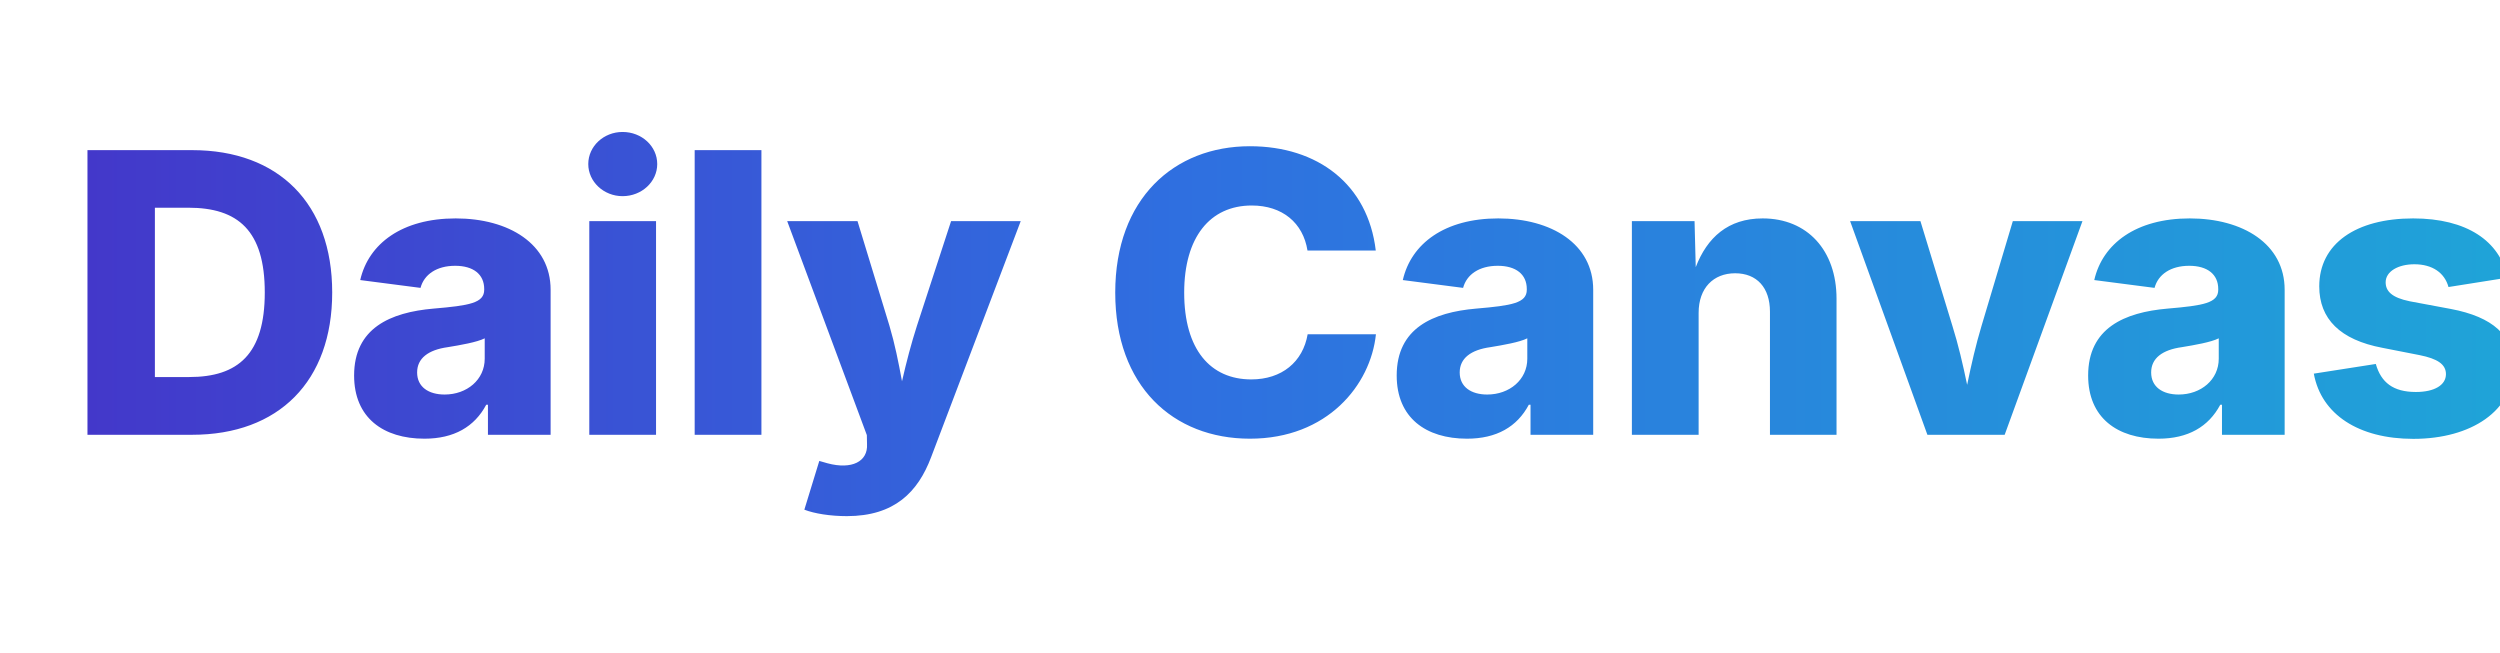
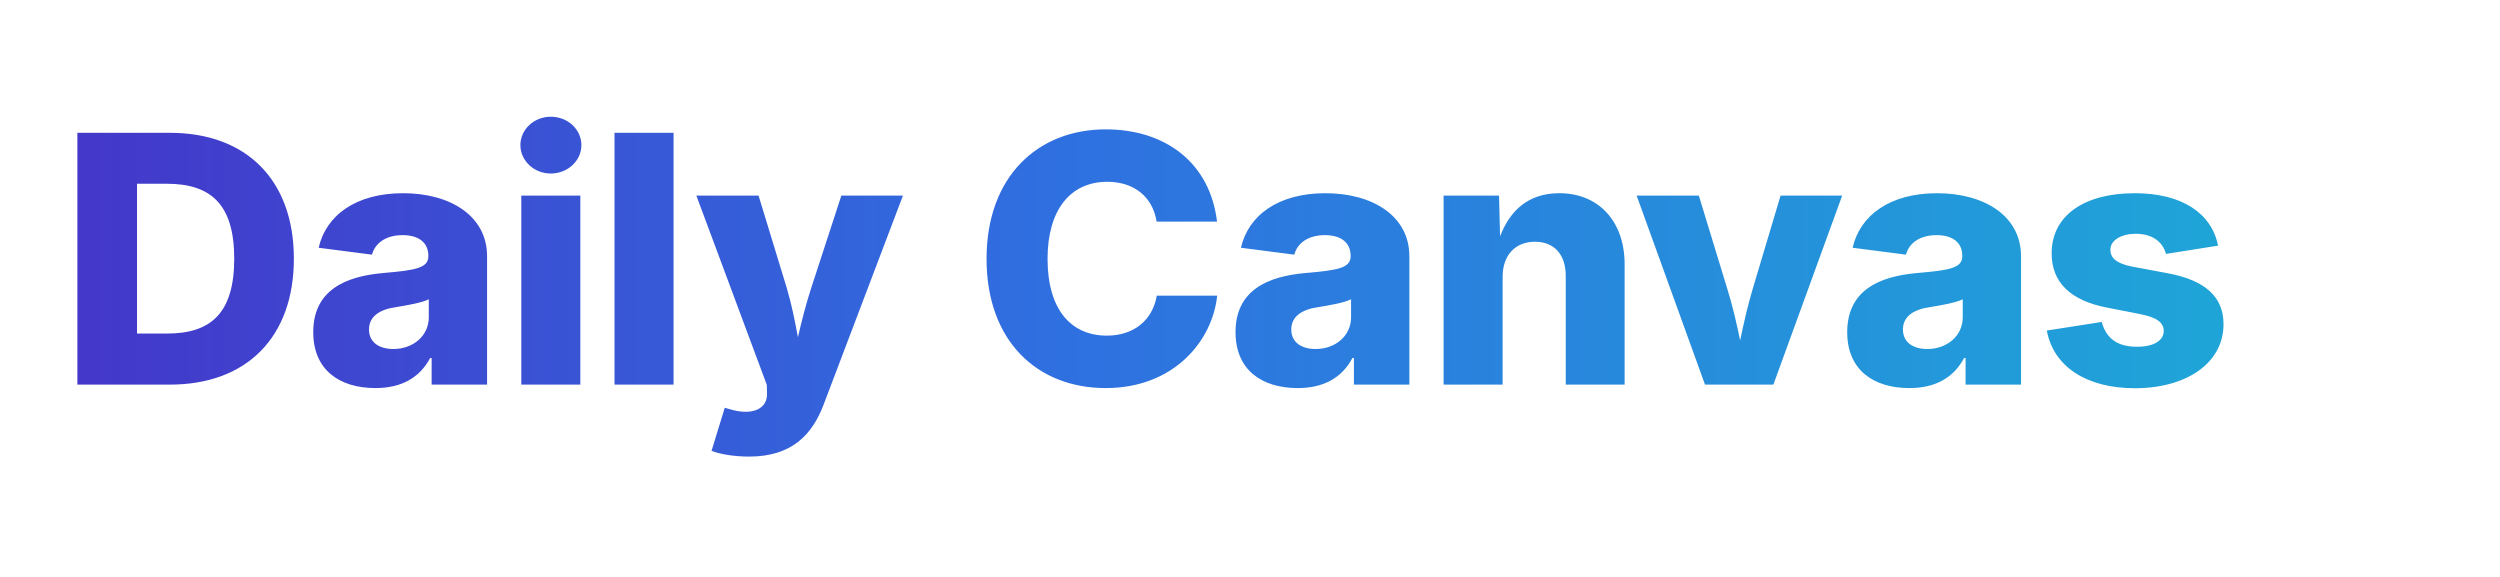
- <svg xmlns="http://www.w3.org/2000/svg" width="230" height="60" viewBox="0 0 230 60" fill="none" role="img" aria-labelledby="title desc">
+ <svg xmlns="http://www.w3.org/2000/svg" width="260" height="60" viewBox="0 0 260 60" fill="none" role="img" aria-labelledby="title desc">
  <defs>
    <linearGradient id="wordGradient" x1="0" y1="0" x2="1" y2="0">
      <stop offset="0%" stop-color="#4338ca" />
      <stop offset="45%" stop-color="#2f6fe0" />
      <stop offset="100%" stop-color="#1fa4d8" />
    </linearGradient>
    <linearGradient id="textShade" x1="0" y1="0" x2="1" y2="0">
      <stop offset="0%" stop-color="#0f172a" />
      <stop offset="100%" stop-color="#0b1340" />
    </linearGradient>
    <filter id="shadow" x="-10%" y="-20%" width="120%" height="160%">
      <feDropShadow dx="0" dy="10" stdDeviation="10" flood-color="rgba(79,70,229,0.18)" />
    </filter>
  </defs>
  <g transform="translate(6 6)">
    <text x="0" y="34" font-family="Inter, 'Segoe UI', sans-serif" font-size="36" font-weight="800" fill="url(#wordGradient)" letter-spacing="-0.5">Daily Canvas</text>
  </g>
</svg>
